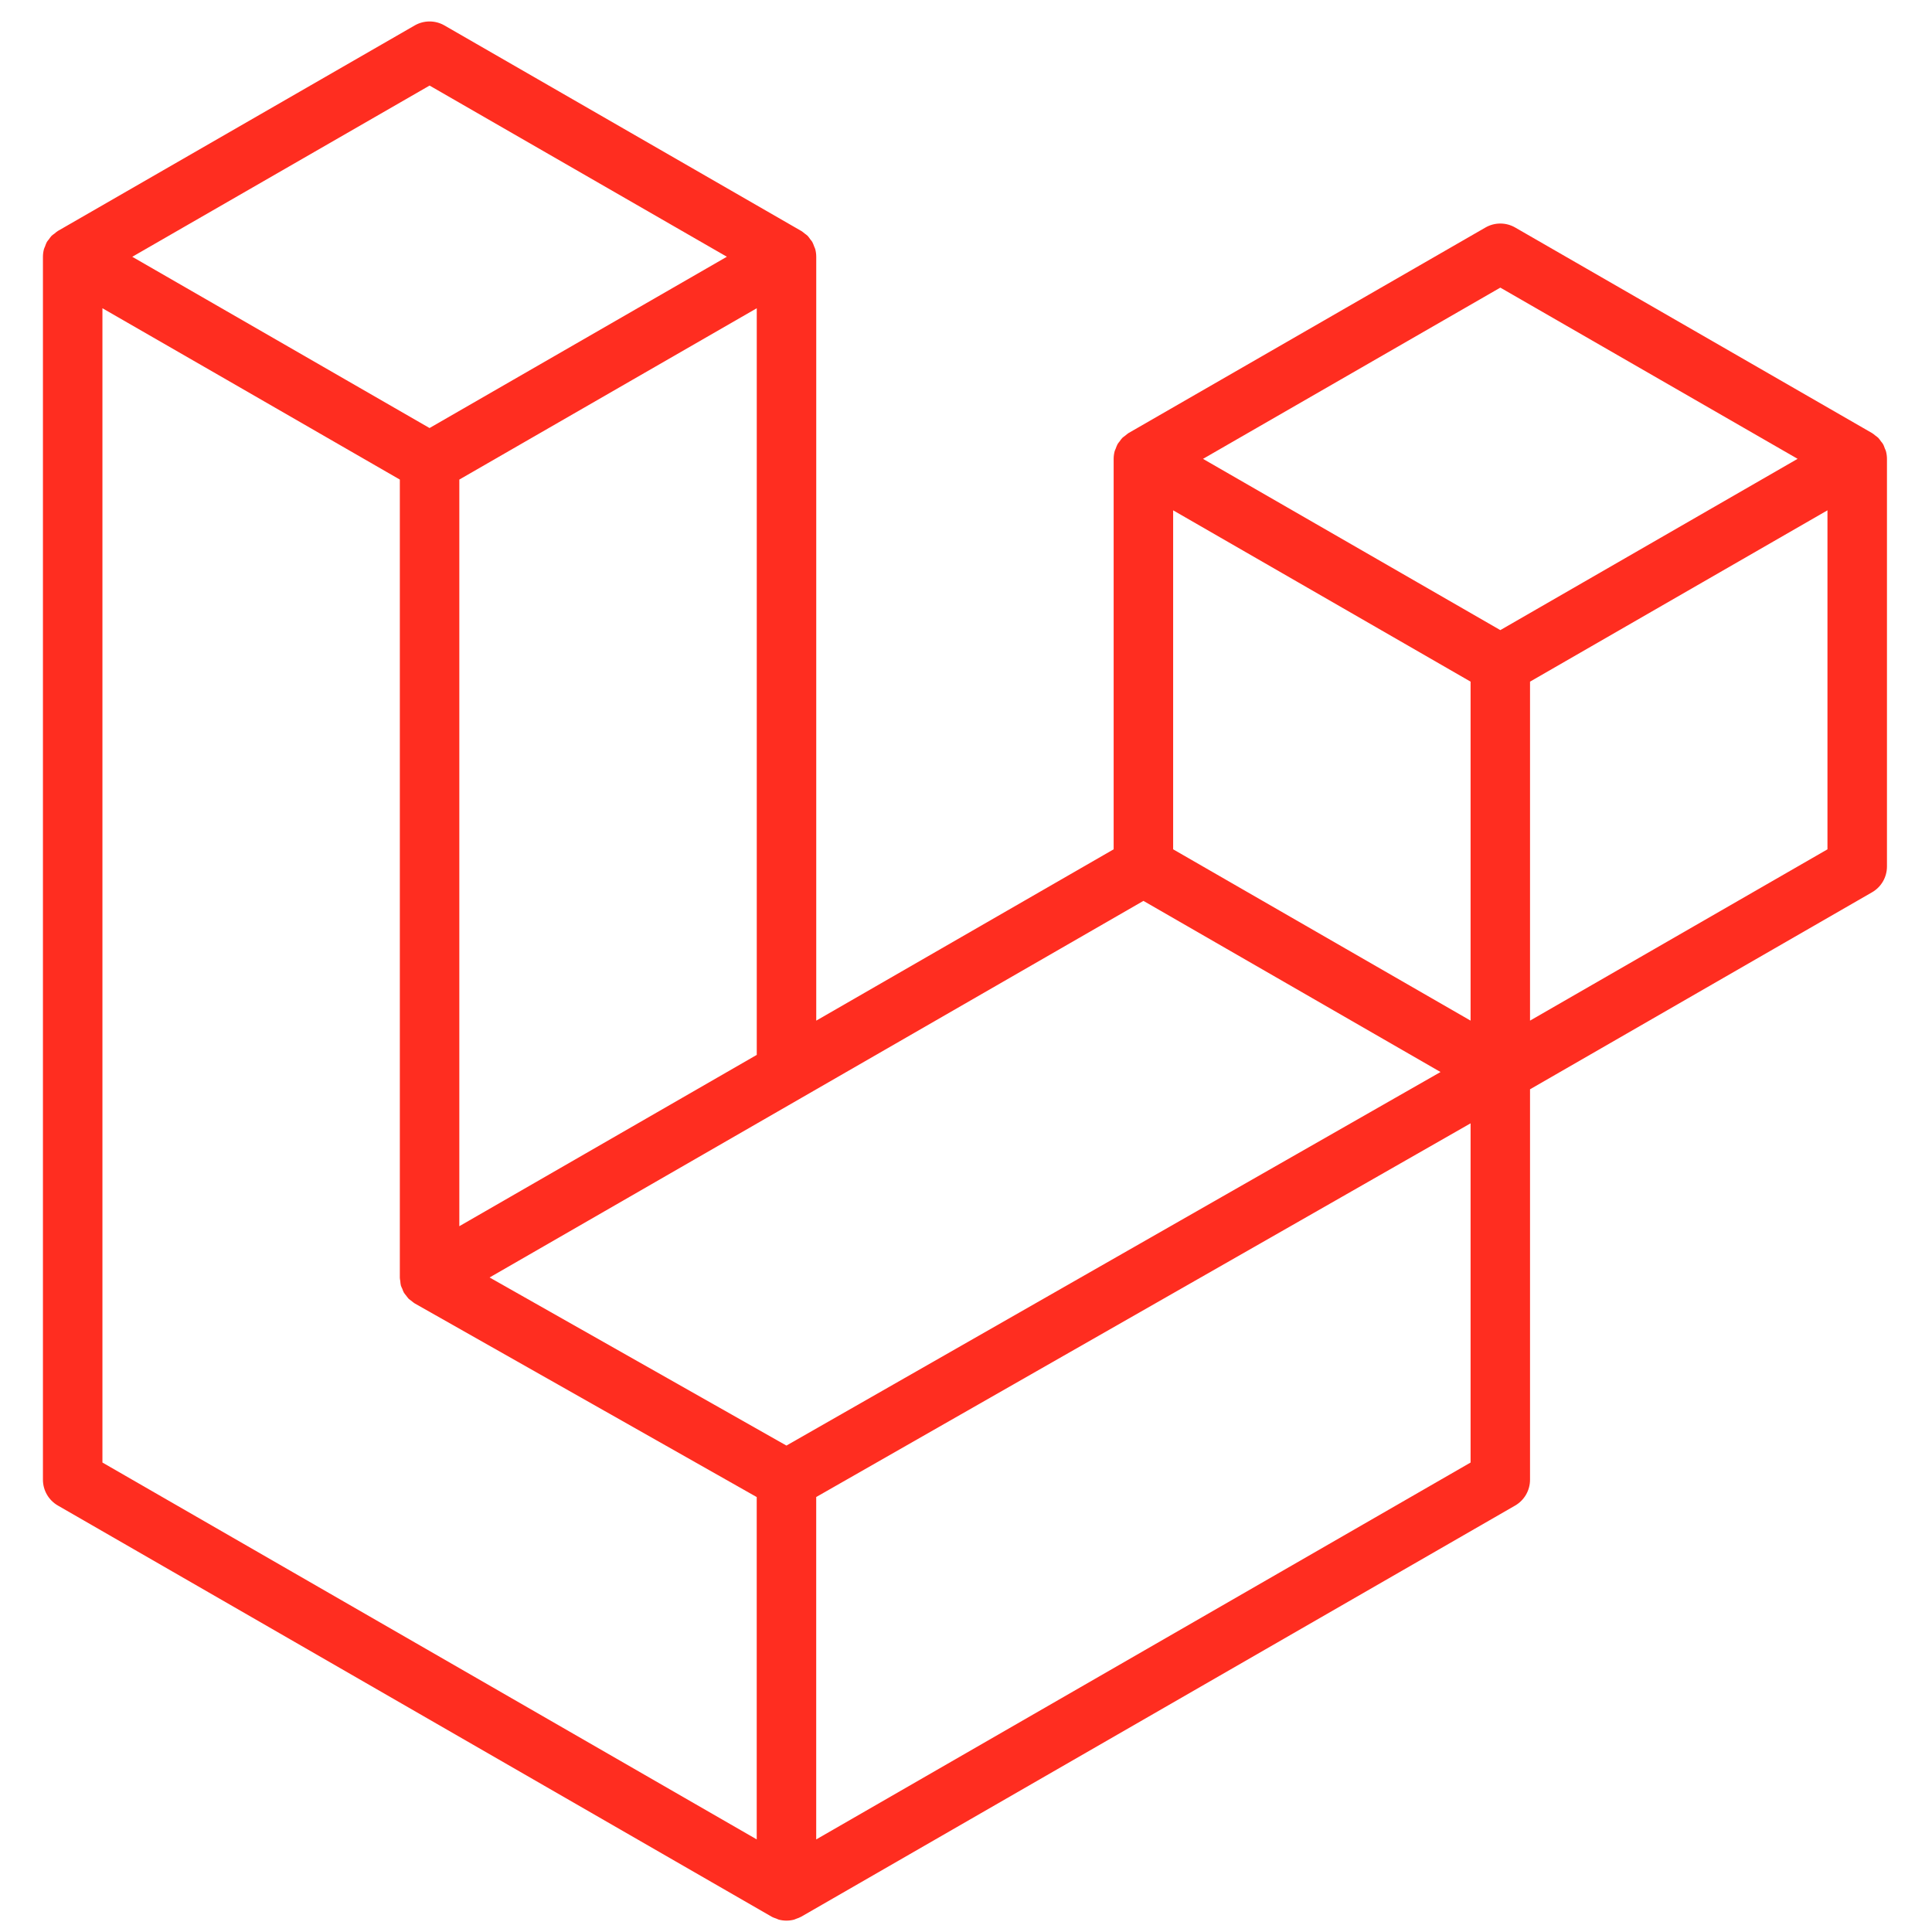
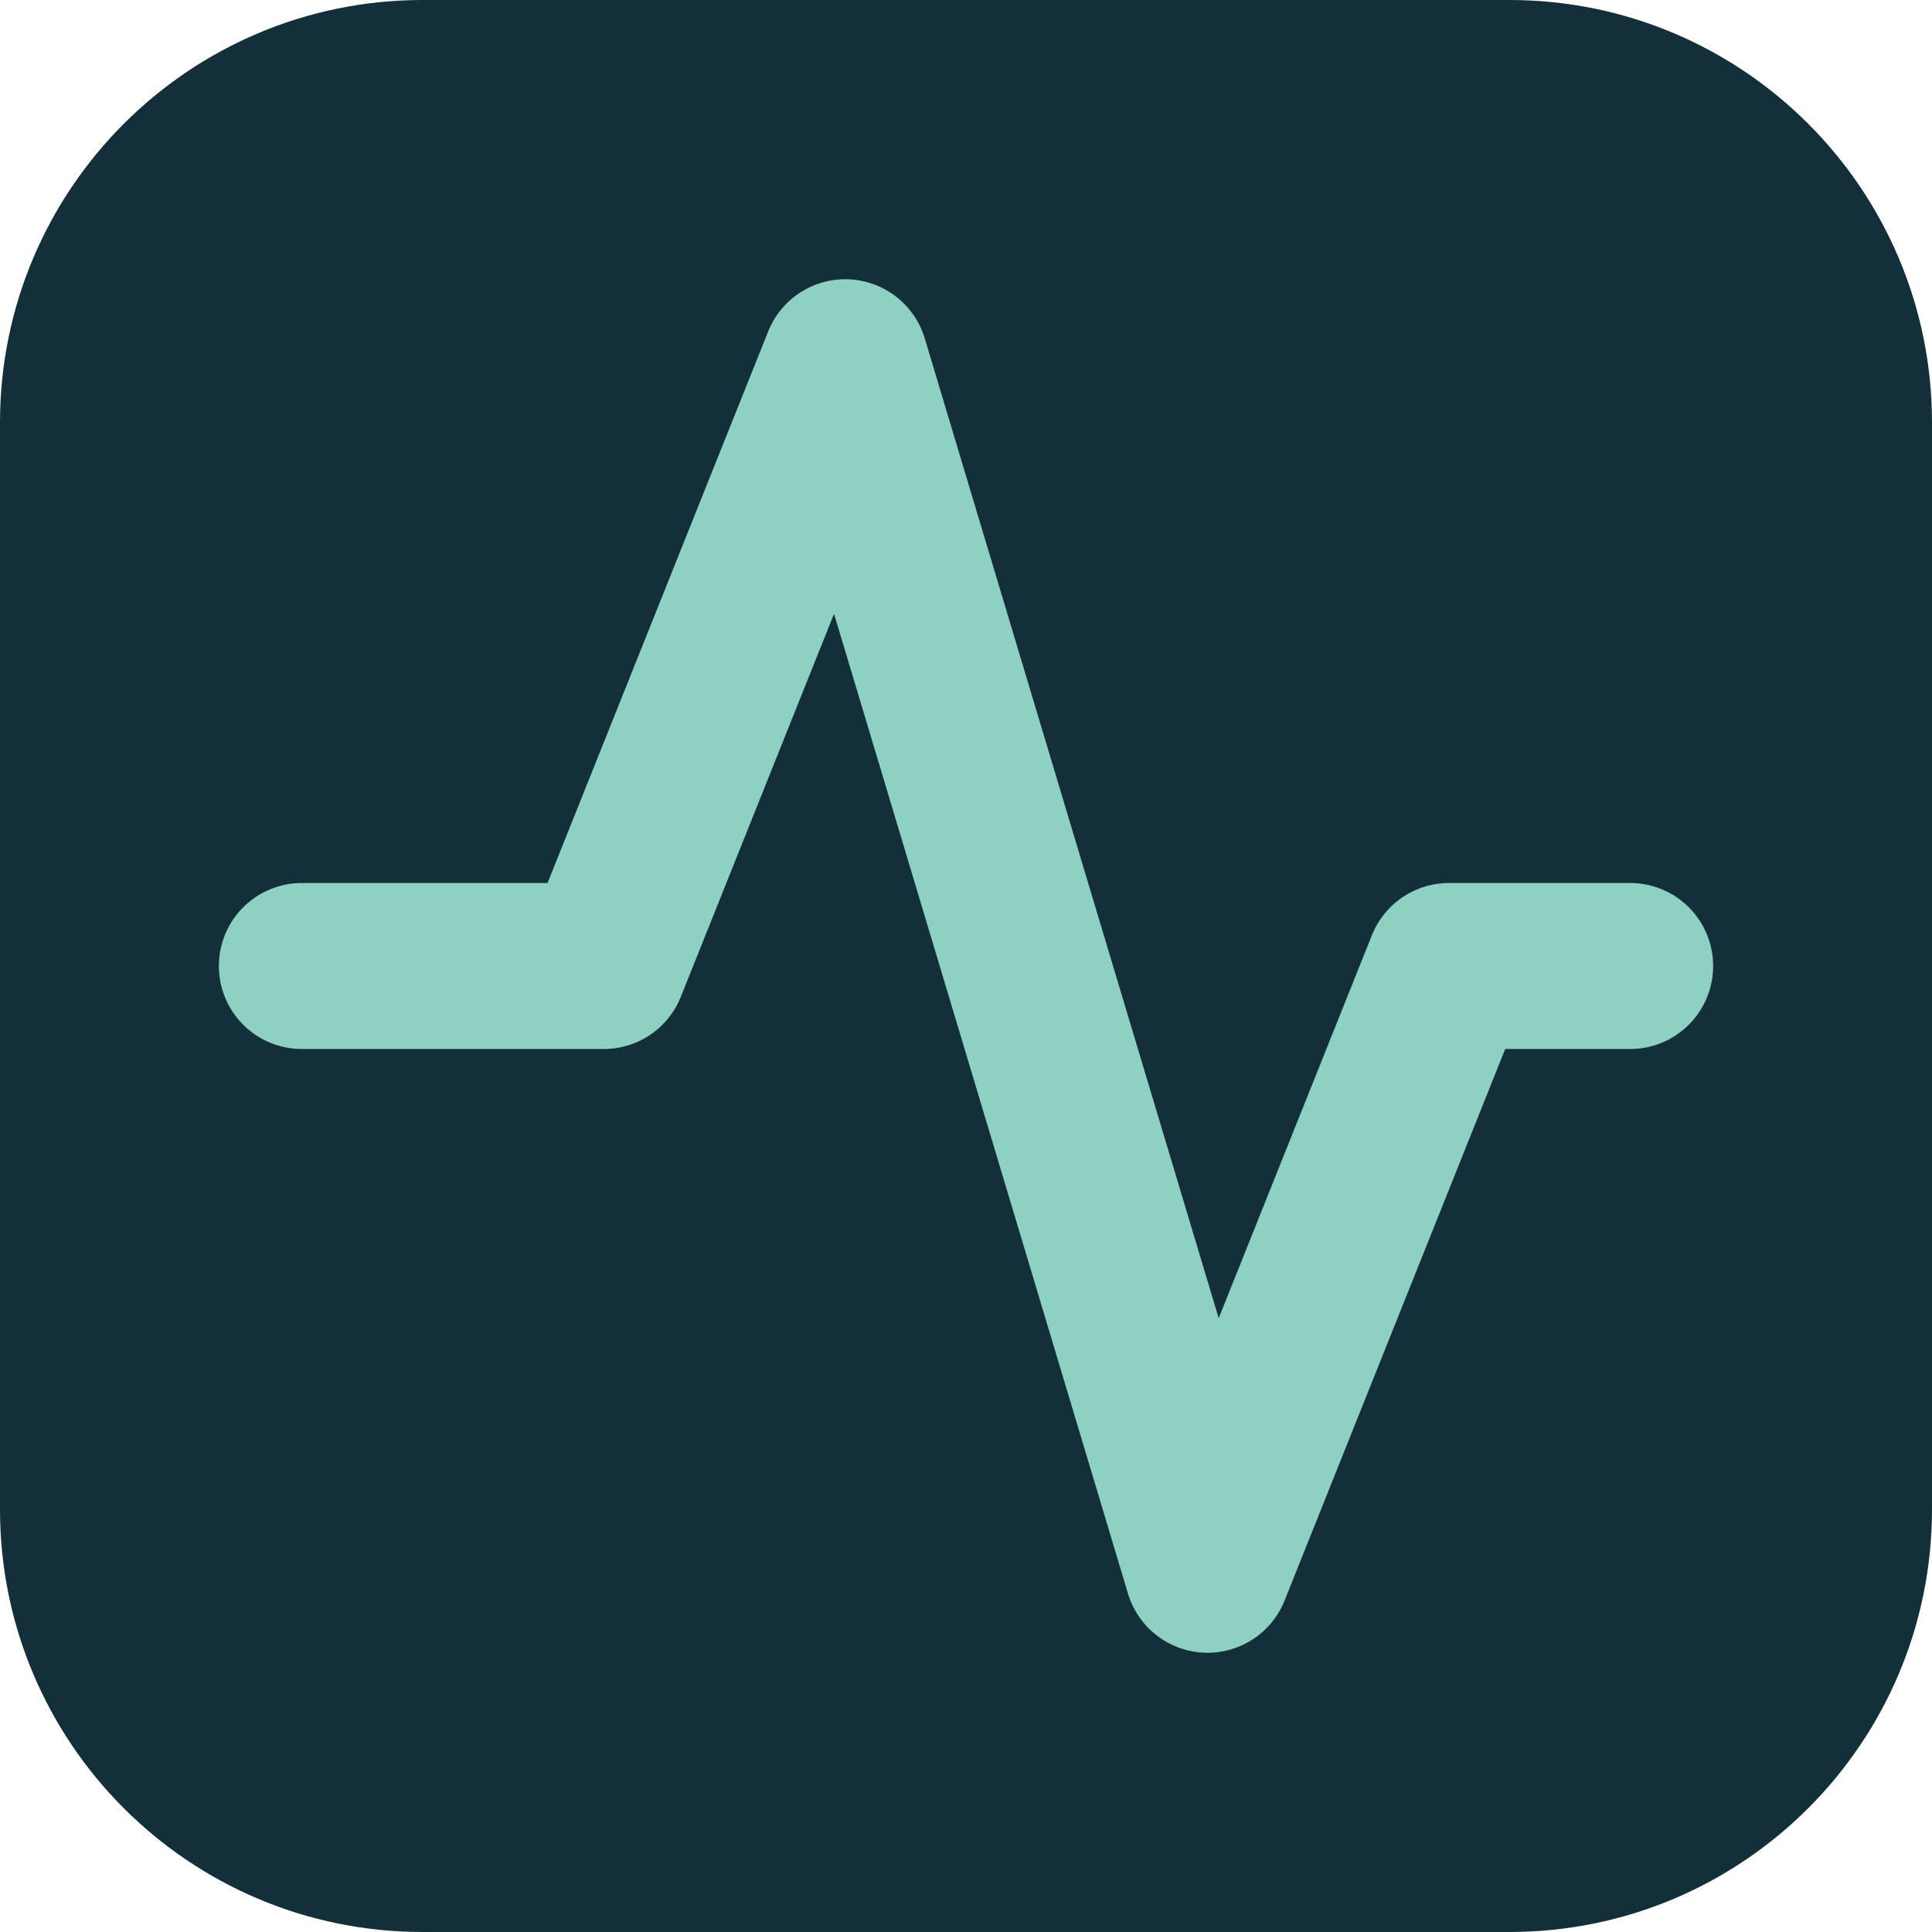
- <svg xmlns="http://www.w3.org/2000/svg" width="166" height="166" viewBox="0 0 166 166" fill="none">
-   <path fill-rule="evenodd" clip-rule="evenodd" d="M162.041 38.759C162.099 38.977 162.129 39.201 162.13 39.426V74.452C162.13 74.902 162.011 75.344 161.786 75.733C161.561 76.122 161.237 76.444 160.847 76.668L131.462 93.594V127.141C131.462 128.054 130.977 128.897 130.186 129.357L68.847 164.683C68.707 164.763 68.554 164.814 68.401 164.868C68.343 164.887 68.289 164.922 68.228 164.938C67.8 165.051 67.349 165.051 66.92 164.938C66.85 164.919 66.786 164.881 66.719 164.855C66.579 164.804 66.432 164.76 66.298 164.683L4.972 129.357C4.583 129.133 4.259 128.81 4.034 128.421C3.808 128.032 3.69 127.591 3.689 127.141L3.689 22.063C3.689 21.834 3.721 21.61 3.779 21.393C3.798 21.32 3.843 21.253 3.868 21.179C3.916 21.045 3.961 20.908 4.031 20.783C4.079 20.7 4.149 20.633 4.206 20.557C4.28 20.454 4.347 20.349 4.433 20.26C4.506 20.186 4.602 20.132 4.685 20.068C4.778 19.992 4.861 19.909 4.966 19.848L35.633 2.185C36.022 1.961 36.462 1.844 36.91 1.844C37.358 1.844 37.798 1.961 38.186 2.185L68.851 19.848H68.857C68.959 19.912 69.045 19.992 69.138 20.065C69.221 20.129 69.313 20.186 69.387 20.257C69.476 20.349 69.54 20.454 69.616 20.557C69.671 20.633 69.744 20.7 69.789 20.783C69.862 20.911 69.904 21.045 69.955 21.179C69.98 21.253 70.025 21.32 70.044 21.396C70.103 21.614 70.133 21.838 70.133 22.063V87.694L95.686 72.974V39.423C95.686 39.2 95.718 38.973 95.775 38.759C95.798 38.683 95.839 38.615 95.865 38.542C95.916 38.408 95.96 38.271 96.031 38.146C96.079 38.063 96.149 37.996 96.203 37.92C96.279 37.818 96.343 37.712 96.433 37.623C96.506 37.549 96.599 37.495 96.681 37.431C96.777 37.355 96.86 37.272 96.962 37.211L127.633 19.548C128.021 19.324 128.461 19.206 128.91 19.206C129.358 19.206 129.798 19.324 130.186 19.548L160.85 37.211C160.959 37.275 161.042 37.355 161.137 37.428C161.217 37.492 161.31 37.549 161.383 37.62C161.473 37.712 161.536 37.818 161.613 37.92C161.67 37.996 161.741 38.063 161.785 38.146C161.859 38.271 161.9 38.408 161.951 38.542C161.98 38.615 162.021 38.683 162.041 38.759ZM157.018 72.974V43.848L146.287 50.028L131.462 58.568V87.694L157.021 72.974H157.018ZM126.354 125.663V96.518L111.771 104.85L70.13 128.626V158.046L126.354 125.663ZM8.801 26.485V125.663L65.018 158.043V128.629L35.649 112L35.64 111.994L35.627 111.988C35.528 111.93 35.445 111.847 35.353 111.777C35.273 111.713 35.18 111.662 35.11 111.592L35.104 111.582C35.021 111.502 34.963 111.403 34.893 111.314C34.829 111.228 34.753 111.154 34.702 111.065L34.699 111.055C34.641 110.96 34.606 110.845 34.565 110.736C34.523 110.64 34.469 110.551 34.443 110.449C34.411 110.328 34.405 110.197 34.392 110.072C34.379 109.976 34.354 109.881 34.354 109.785V109.778V41.205L19.532 32.662L8.801 26.485ZM36.913 7.35L11.364 22.063L36.907 36.777L62.453 22.06L36.907 7.35H36.913ZM50.2 99.174L65.022 90.637V26.485L54.291 32.665L39.466 41.205V105.357L50.2 99.174ZM128.91 24.713L103.363 39.426L128.91 54.14L154.453 39.423L128.91 24.713ZM126.354 58.568L111.529 50.028L100.798 43.848V72.974L115.619 81.511L126.354 87.694V58.568ZM67.571 124.205L105.042 102.803L123.772 92.109L98.245 77.405L68.854 94.334L42.066 109.762L67.571 124.205Z" fill="#FF2D20" />
+ <svg xmlns="http://www.w3.org/2000/svg" viewBox="0 0 64 64">
+   <rect width="64" height="64" rx="14" fill="#132f39" />
+   <path d="M10 32h10l8-20 12 40 8-20h6" fill="none" stroke="#8ed0c1" stroke-width="5.5" stroke-linecap="round" stroke-linejoin="round" />
</svg>
